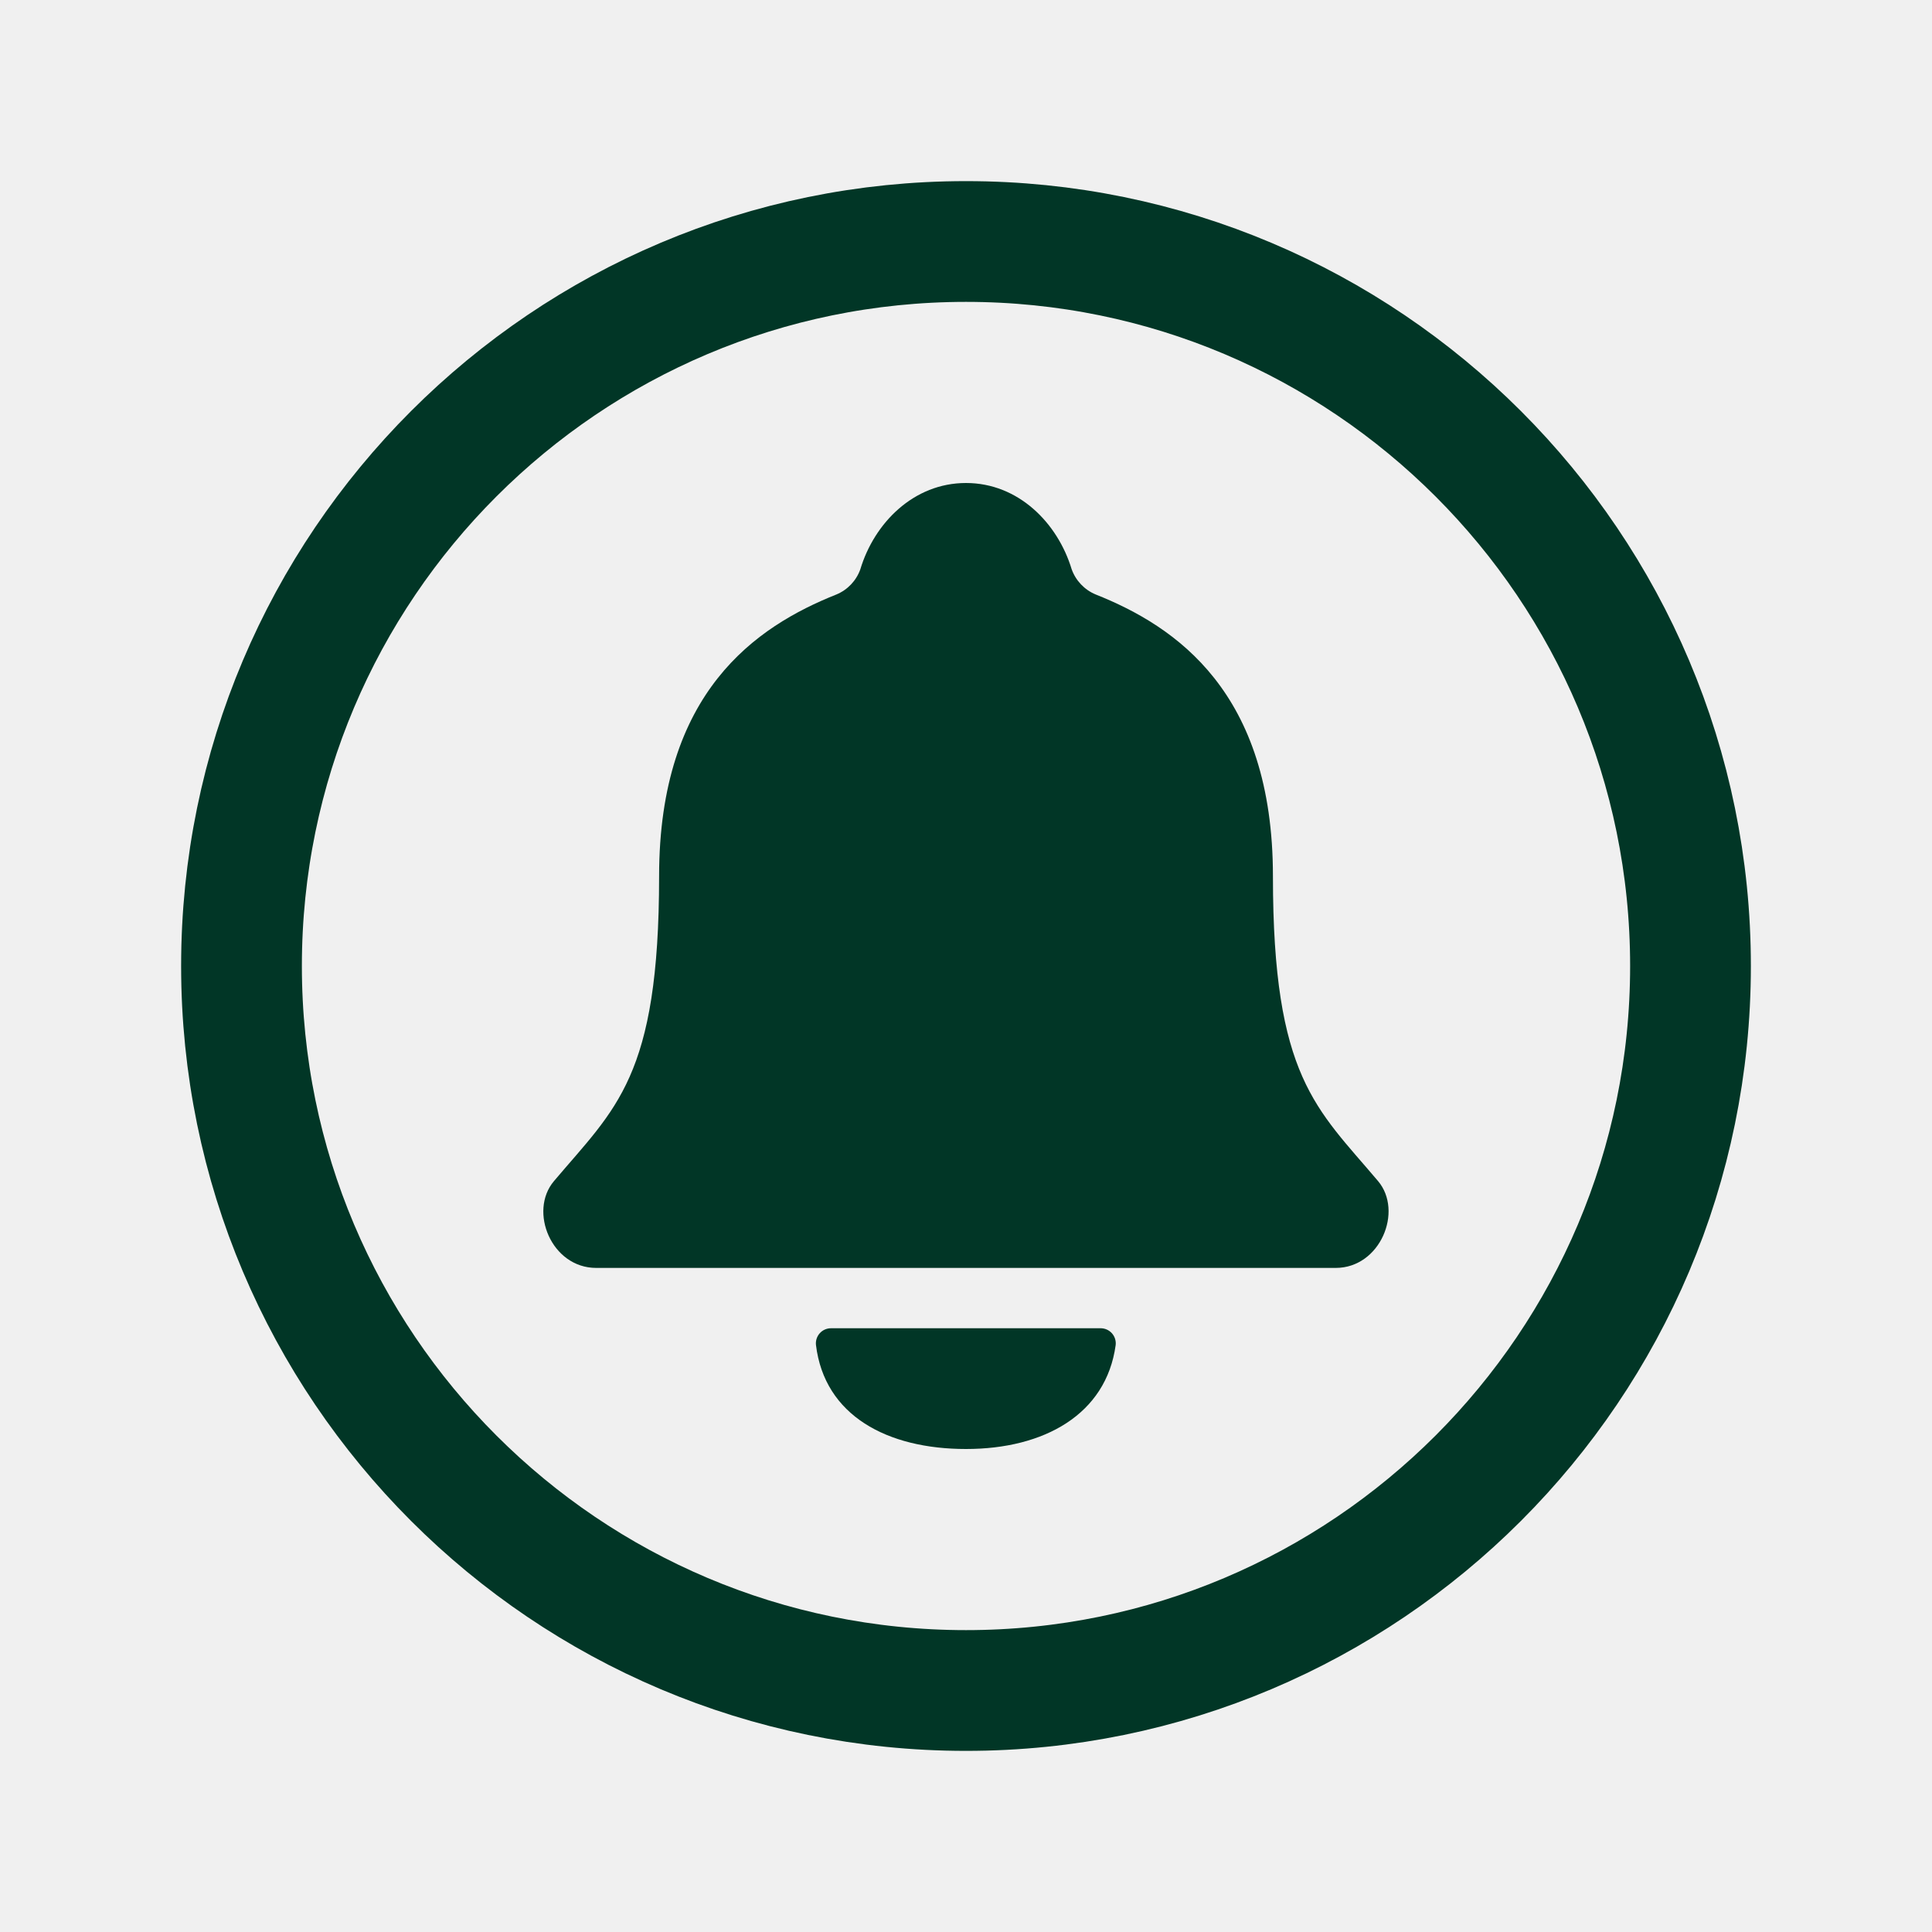
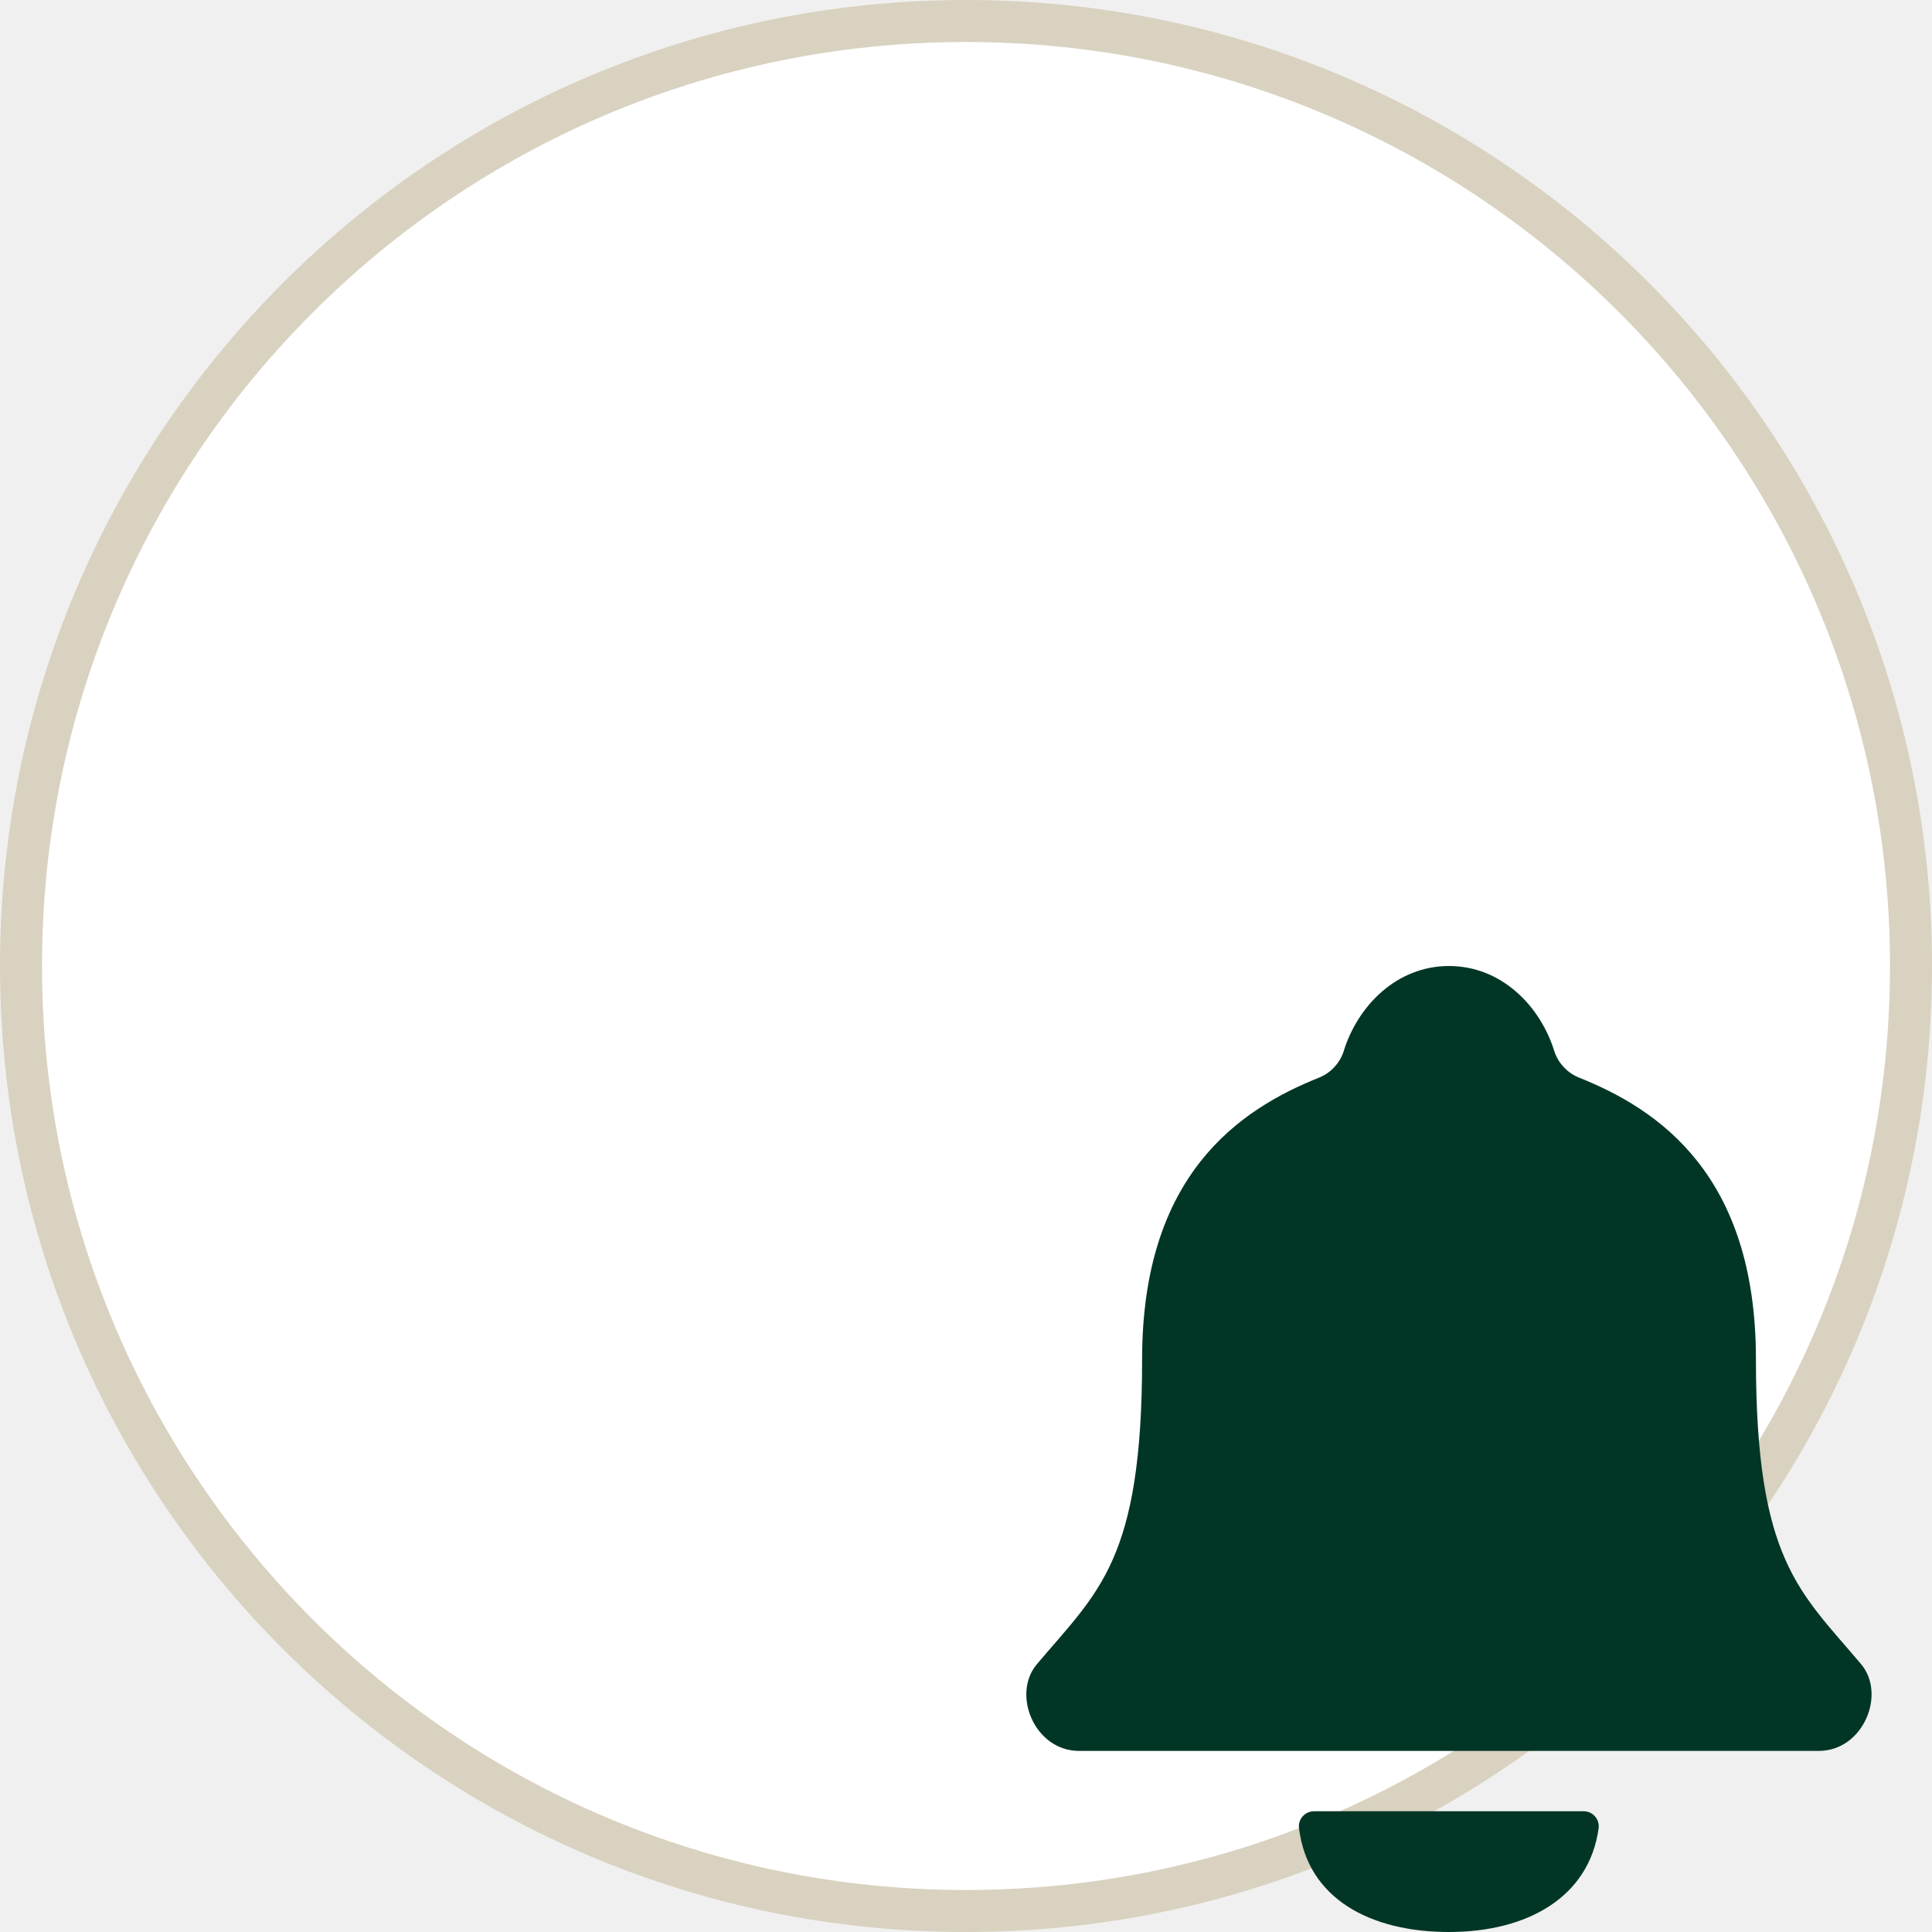
- <svg xmlns="http://www.w3.org/2000/svg" width="46" height="46" viewBox="0 0 512 512" fill="none">
-   <path d="M0 0h512v512H0z" fill="none" />
-   <path fill="none" stroke="#013626" stroke-miterlimit="10" stroke-width="32" d="M448 256c0-106-86-192-192-192S64 150 64 256s86 192 192 192s192-86 192-192Z" />
-   <path fill="#013626" d="M365.2 313c-16.33-19.34-27.86-27.47-27.86-80.8c0-48.86-25.78-66.23-47-74.67a11.4 11.4 0 0 1-6.34-6.68C280.29 138.6 269.88 128 256 128s-24.31 10.6-28 22.86a11.35 11.35 0 0 1-6.33 6.68c-21.24 8.46-47 25.8-47 74.67c0 53.33-11.54 61.46-27.87 80.8c-6.77 8-.65 23 11.19 23H354C365.77 336 371.94 321 365.2 313m-144.96 39a4 4 0 0 0-4 4.42C218.49 375.14 235.11 384 256 384c20.67 0 37.14-9.15 39.66-27.52a4 4 0 0 0-4-4.48Z" />
+ <svg xmlns="http://www.w3.org/2000/svg" width="46" height="46" viewBox="0 0 46 46" fill="none">
+   <rect x="0.5" y="0.5" width="45" height="45" rx="22.5" fill="white" />
+   <rect x="0.5" y="0.5" width="45" height="45" rx="22.5" stroke="#D9D2C0" />
+   <g transform="translate(11.5,11.5) scale(0.08984375)">
+     <path fill="#013626" d="M365.2 313c-16.33-19.34-27.86-27.47-27.86-80.8c0-48.86-25.78-66.23-47-74.67a11.4 11.4 0 0 1-6.34-6.68C280.29 138.6 269.88 128 256 128s-24.31 10.6-28 22.86a11.35 11.35 0 0 1-6.33 6.68c-21.24 8.46-47 25.8-47 74.67c0 53.33-11.54 61.46-27.87 80.8c-6.77 8-.65 23 11.19 23H354C365.77 336 371.94 321 365.2 313m-144.96 39a4 4 0 0 0-4 4.42C218.49 375.14 235.11 384 256 384c20.67 0 37.14-9.15 39.66-27.52a4 4 0 0 0-4-4.48Z" />
+   </g>
</svg>
